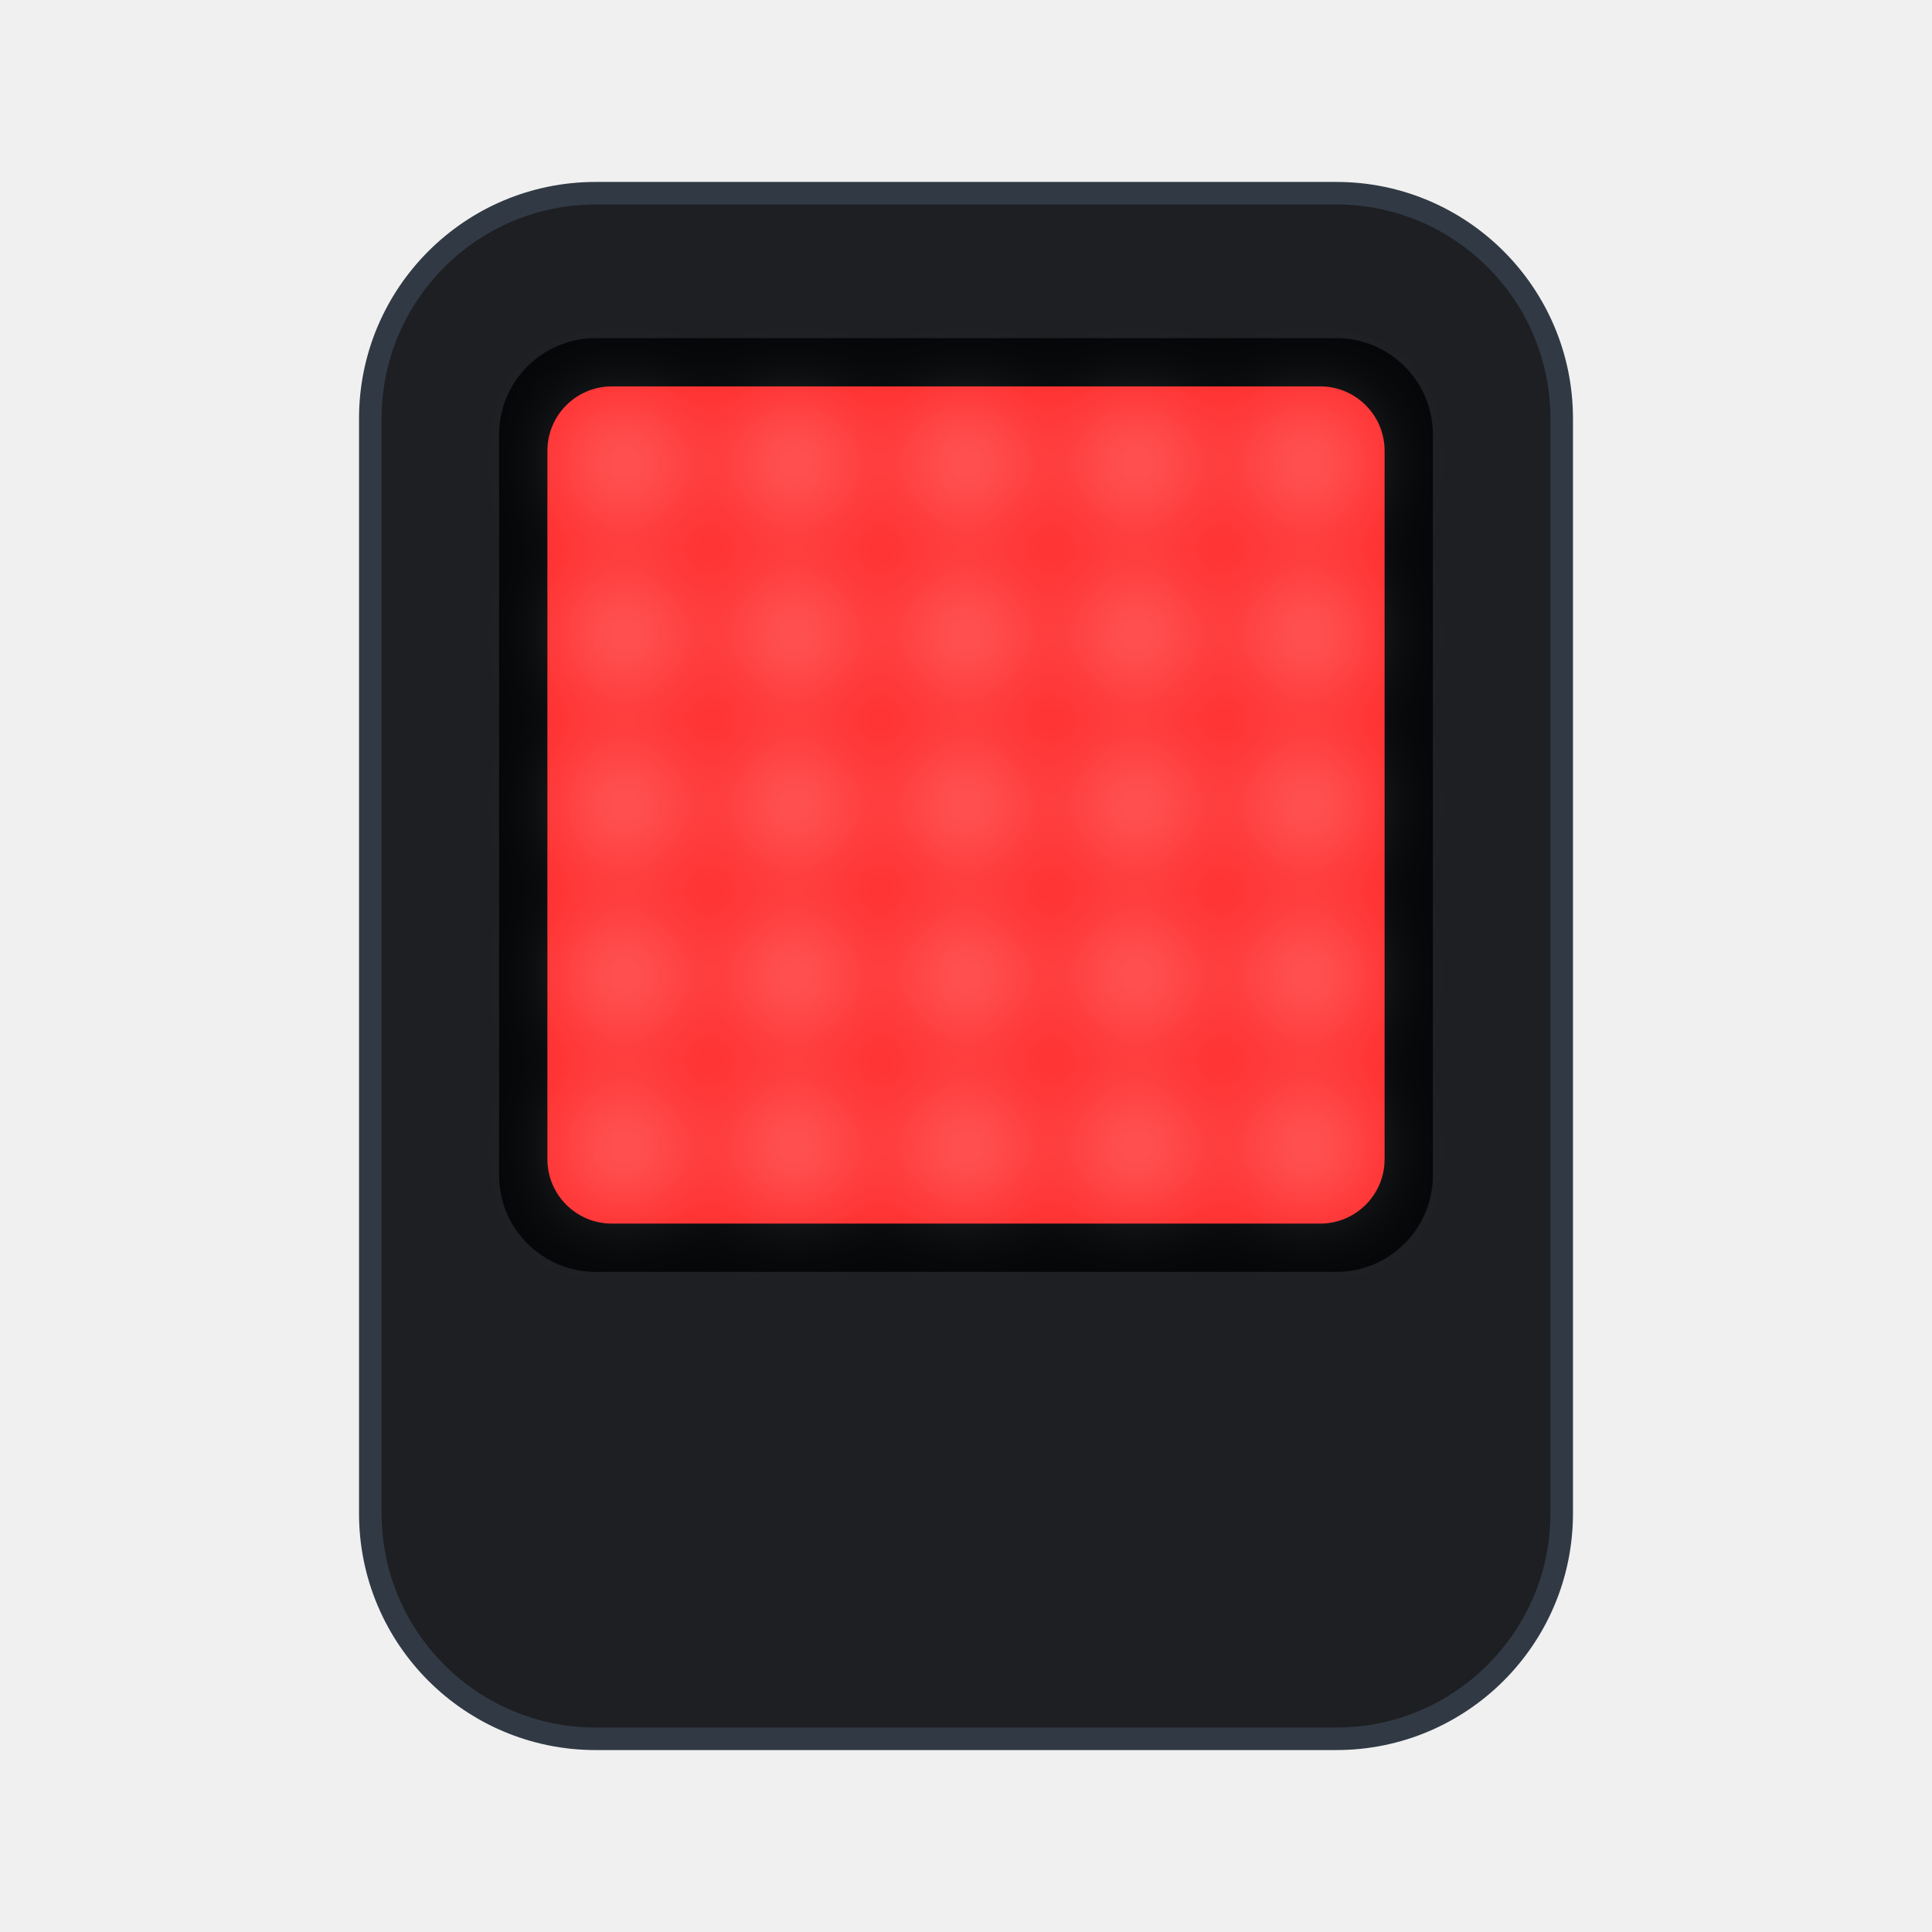
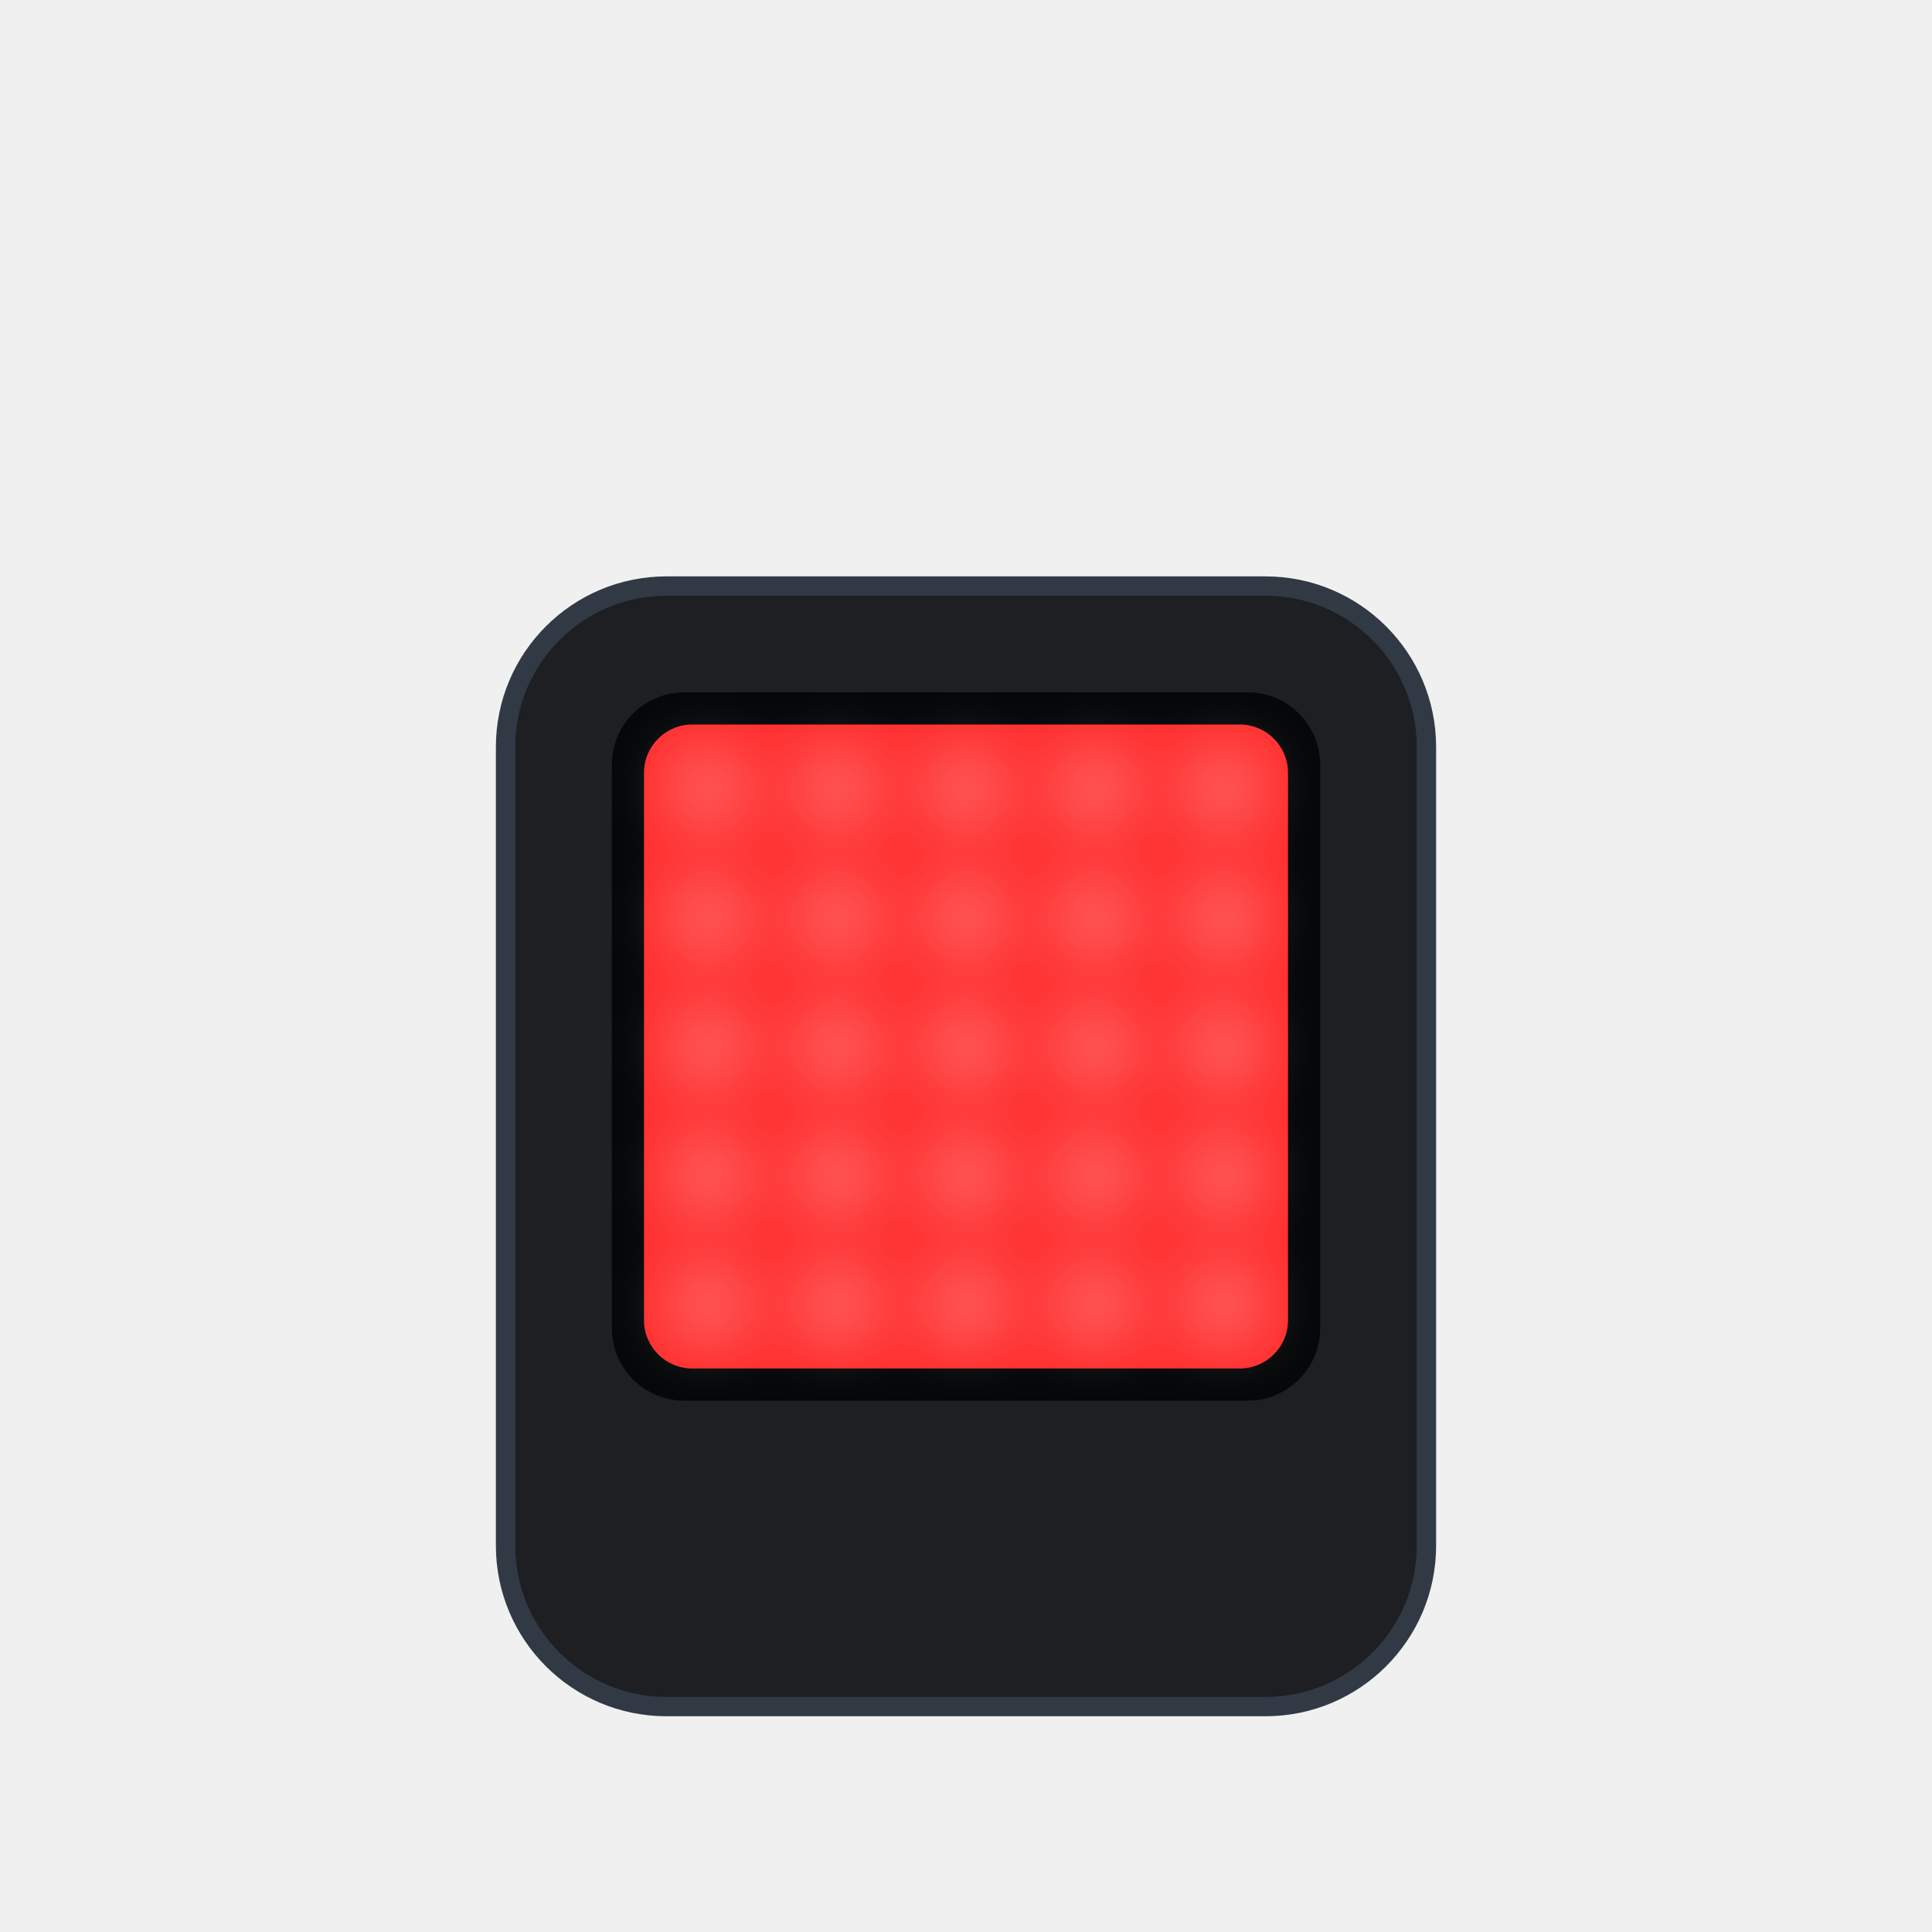
<svg xmlns="http://www.w3.org/2000/svg" viewBox="0 0 120 120">
-   <rect x="23" y="12" width="74" height="96" rx="14" fill="#1e1f23" stroke="#313a44" stroke-width="1.4" />
-   <rect x="31" y="21" width="58" height="58" rx="6" fill="#050608" />
+   <rect x="31.4" y="36.4" width="57.2" height="69.6" rx="10" fill="#1e1f23" stroke="#313a44" stroke-width="1.2" />
+   <rect x="38.0" y="43.0" width="44.0" height="44.0" rx="4.5" fill="#050608" />
  <defs>
    <filter id="d" x="-20%" y="-20%" width="140%" height="140%">
-       <feGaussianBlur stdDeviation="2.4" />
+       <feGaussianBlur stdDeviation="1.8" />
    </filter>
  </defs>
-   <rect x="34" y="24" width="52" height="52" rx="4" fill="#FF2D2D" />
+   <rect x="40.0" y="45.0" width="40.0" height="40.0" rx="3" fill="#FF2D2D" />
  <g filter="url(#d)" fill="#fff" opacity=".22">
-     <rect x="35.3" y="25.3" width="7.0" height="7.0" rx="1.5" />
-     <rect x="45.9" y="25.3" width="7.0" height="7.0" rx="1.5" />
-     <rect x="56.5" y="25.3" width="7.0" height="7.0" rx="1.5" />
-     <rect x="67.1" y="25.3" width="7.0" height="7.0" rx="1.5" />
-     <rect x="77.7" y="25.3" width="7.0" height="7.0" rx="1.5" />
-     <rect x="35.3" y="35.9" width="7.0" height="7.0" rx="1.5" />
-     <rect x="45.9" y="35.9" width="7.0" height="7.0" rx="1.5" />
-     <rect x="56.5" y="35.9" width="7.0" height="7.0" rx="1.5" />
-     <rect x="67.1" y="35.9" width="7.0" height="7.0" rx="1.5" />
-     <rect x="77.7" y="35.9" width="7.0" height="7.0" rx="1.5" />
-     <rect x="35.3" y="46.5" width="7.0" height="7.0" rx="1.5" />
-     <rect x="45.9" y="46.5" width="7.0" height="7.0" rx="1.5" />
-     <rect x="56.5" y="46.5" width="7.0" height="7.0" rx="1.5" />
-     <rect x="67.1" y="46.5" width="7.0" height="7.0" rx="1.5" />
-     <rect x="77.7" y="46.5" width="7.0" height="7.0" rx="1.5" />
-     <rect x="35.3" y="57.1" width="7.0" height="7.0" rx="1.5" />
-     <rect x="45.9" y="57.1" width="7.0" height="7.0" rx="1.5" />
-     <rect x="56.5" y="57.1" width="7.0" height="7.0" rx="1.5" />
-     <rect x="67.1" y="57.1" width="7.0" height="7.0" rx="1.5" />
-     <rect x="77.7" y="57.1" width="7.0" height="7.0" rx="1.5" />
-     <rect x="35.3" y="67.7" width="7.0" height="7.0" rx="1.5" />
-     <rect x="45.9" y="67.7" width="7.0" height="7.0" rx="1.5" />
-     <rect x="56.5" y="67.7" width="7.0" height="7.0" rx="1.5" />
-     <rect x="67.1" y="67.7" width="7.0" height="7.0" rx="1.5" />
-     <rect x="77.7" y="67.7" width="7.0" height="7.0" rx="1.5" />
+     <rect x="41.4" y="46.4" width="5.2" height="5.2" rx="1.2" />
+     <rect x="49.4" y="46.4" width="5.2" height="5.2" rx="1.2" />
+     <rect x="57.4" y="46.4" width="5.2" height="5.2" rx="1.2" />
+     <rect x="65.4" y="46.4" width="5.2" height="5.2" rx="1.2" />
+     <rect x="73.4" y="46.4" width="5.2" height="5.2" rx="1.2" />
+     <rect x="41.4" y="54.4" width="5.2" height="5.2" rx="1.2" />
+     <rect x="49.4" y="54.4" width="5.2" height="5.2" rx="1.2" />
+     <rect x="57.4" y="54.4" width="5.2" height="5.2" rx="1.2" />
+     <rect x="65.4" y="54.4" width="5.2" height="5.2" rx="1.2" />
+     <rect x="73.4" y="54.4" width="5.2" height="5.2" rx="1.2" />
+     <rect x="41.4" y="62.4" width="5.2" height="5.2" rx="1.2" />
+     <rect x="49.4" y="62.4" width="5.2" height="5.2" rx="1.2" />
+     <rect x="57.4" y="62.4" width="5.2" height="5.2" rx="1.2" />
+     <rect x="65.4" y="62.4" width="5.2" height="5.2" rx="1.2" />
+     <rect x="73.4" y="62.4" width="5.2" height="5.2" rx="1.2" />
+     <rect x="41.4" y="70.4" width="5.2" height="5.2" rx="1.2" />
+     <rect x="49.4" y="70.4" width="5.2" height="5.2" rx="1.2" />
+     <rect x="57.4" y="70.4" width="5.2" height="5.2" rx="1.2" />
+     <rect x="65.4" y="70.4" width="5.2" height="5.2" rx="1.2" />
+     <rect x="73.4" y="70.4" width="5.2" height="5.2" rx="1.2" />
+     <rect x="41.4" y="78.4" width="5.2" height="5.2" rx="1.2" />
+     <rect x="49.4" y="78.4" width="5.2" height="5.2" rx="1.2" />
+     <rect x="57.4" y="78.4" width="5.2" height="5.2" rx="1.2" />
+     <rect x="65.4" y="78.4" width="5.2" height="5.2" rx="1.2" />
+     <rect x="73.4" y="78.4" width="5.2" height="5.2" rx="1.2" />
  </g>
</svg>
